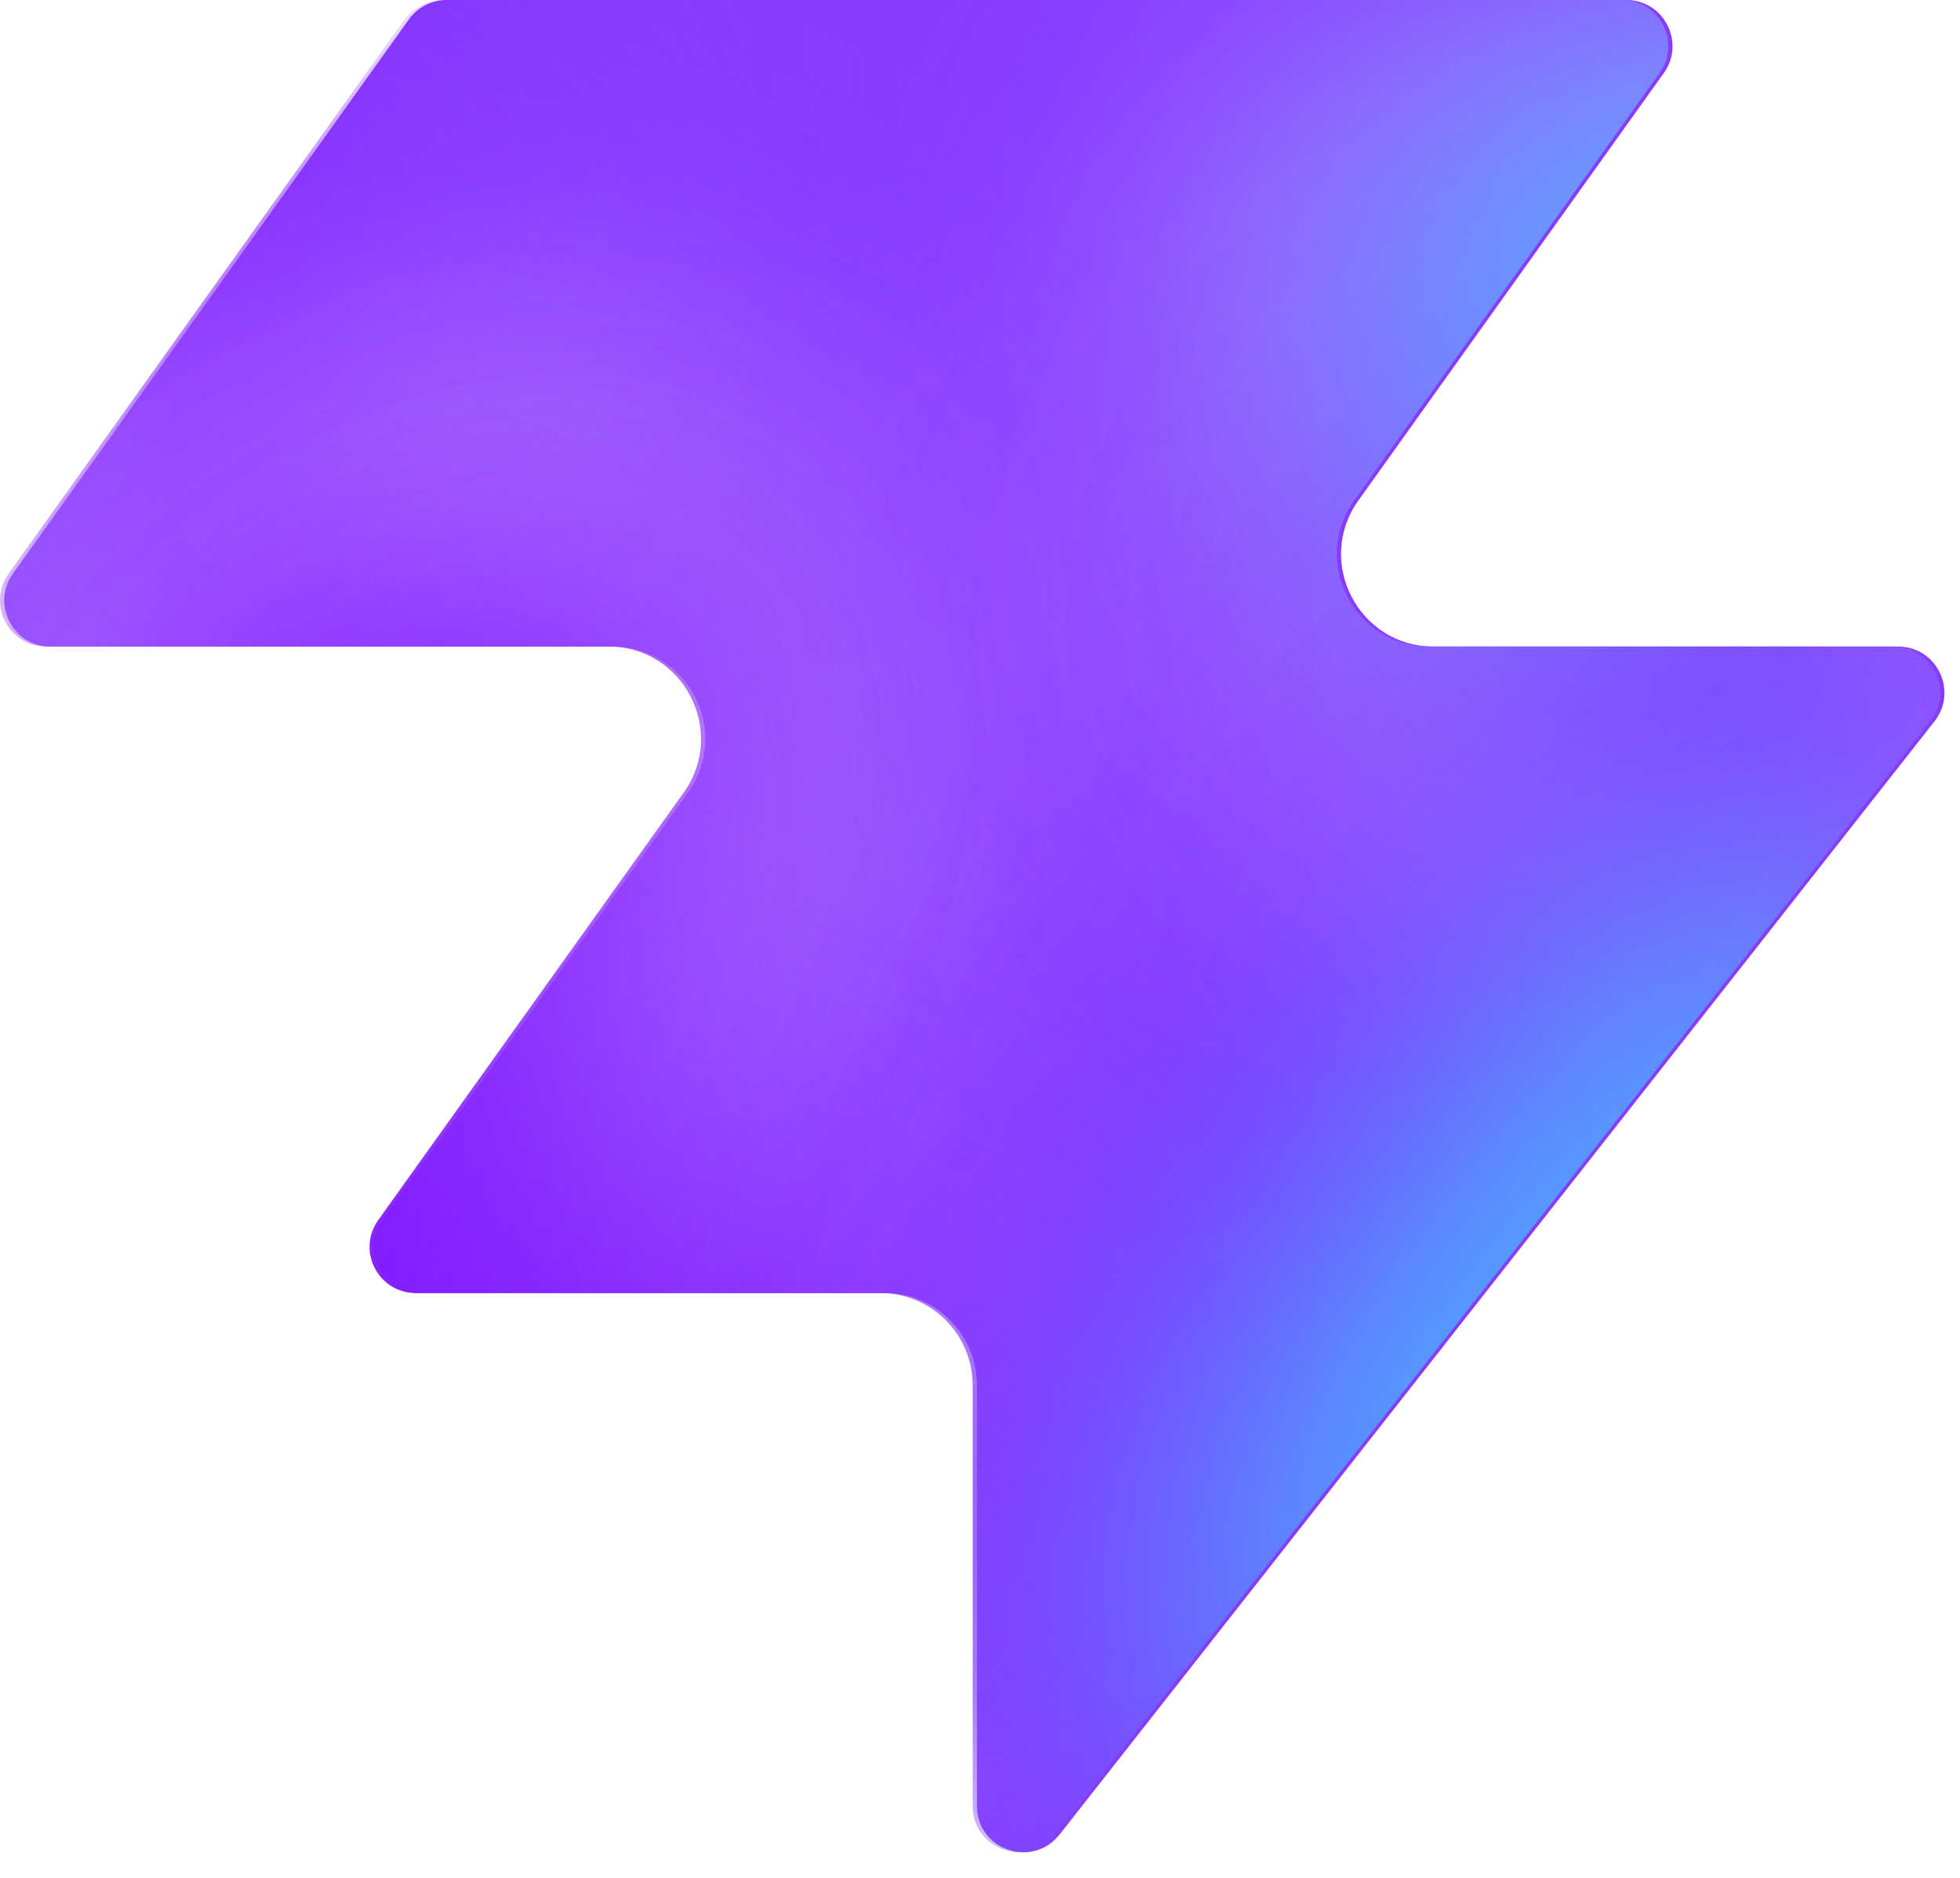
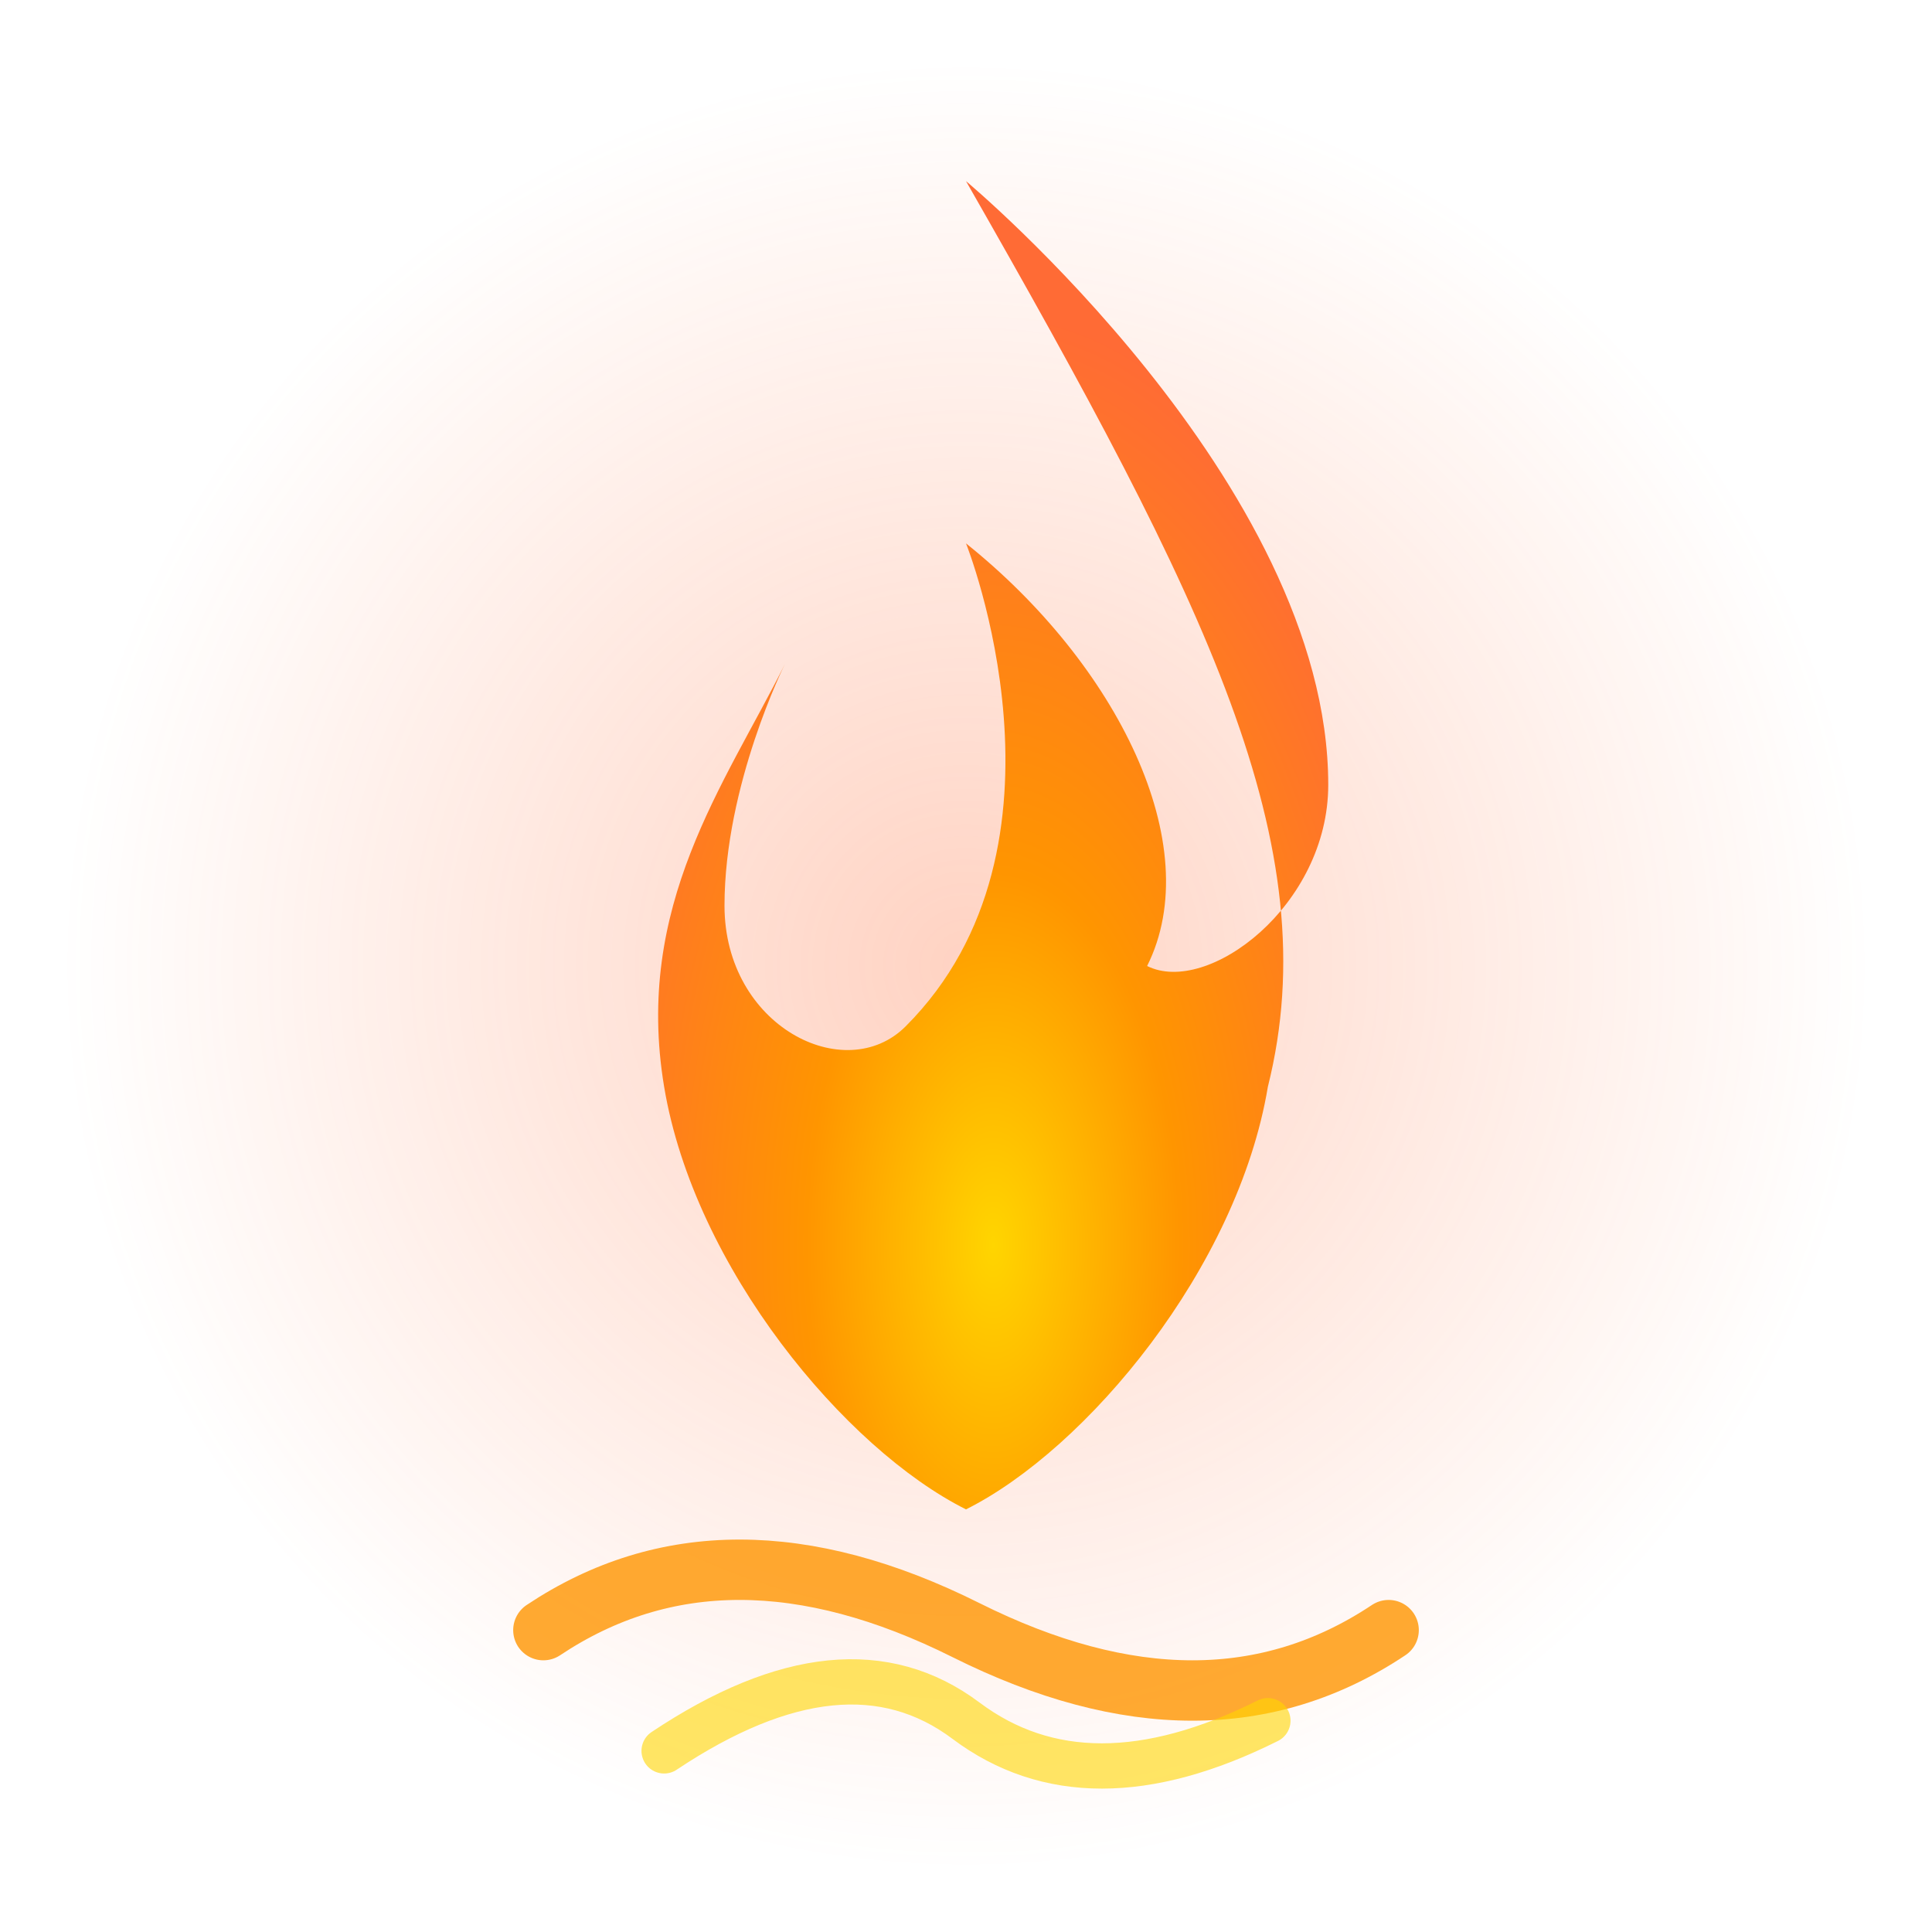
- <svg xmlns="http://www.w3.org/2000/svg" width="48" height="46" fill="none" viewBox="0 0 48 46">
-   <path fill="#863bff" d="M25.946 44.938c-.664.845-2.021.375-2.021-.698V33.937a2.26 2.26 0 0 0-2.262-2.262H10.287c-.92 0-1.456-1.04-.92-1.788l7.48-10.471c1.07-1.497 0-3.578-1.842-3.578H1.237c-.92 0-1.456-1.04-.92-1.788L10.013.474c.214-.297.556-.474.92-.474h28.894c.92 0 1.456 1.04.92 1.788l-7.48 10.471c-1.07 1.498 0 3.579 1.842 3.579h11.377c.943 0 1.473 1.088.89 1.83L25.947 44.94z" style="fill:#863bff;fill:color(display-p3 .525 .23 1);fill-opacity:1" />
-   <mask id="a" width="48" height="46" x="0" y="0" maskUnits="userSpaceOnUse" style="mask-type:alpha">
-     <path fill="#000" d="M25.842 44.938c-.664.844-2.021.375-2.021-.698V33.937a2.26 2.26 0 0 0-2.262-2.262H10.183c-.92 0-1.456-1.04-.92-1.788l7.48-10.471c1.07-1.498 0-3.579-1.842-3.579H1.133c-.92 0-1.456-1.04-.92-1.787L9.91.473c.214-.297.556-.474.92-.474h28.894c.92 0 1.456 1.04.92 1.788l-7.48 10.471c-1.07 1.498 0 3.578 1.842 3.578h11.377c.943 0 1.473 1.088.89 1.832L25.843 44.94z" style="fill:#000;fill-opacity:1" />
-   </mask>
-   <g mask="url(#a)">
-     <g filter="url(#b)">
-       <ellipse cx="5.508" cy="14.704" fill="#ede6ff" rx="5.508" ry="14.704" style="fill:#ede6ff;fill:color(display-p3 .927 .903 1);fill-opacity:1" transform="matrix(.00324 1 1 -.00324 -4.47 31.516)" />
-     </g>
-     <g filter="url(#c)">
-       <ellipse cx="10.399" cy="29.851" fill="#ede6ff" rx="10.399" ry="29.851" style="fill:#ede6ff;fill:color(display-p3 .927 .903 1);fill-opacity:1" transform="matrix(.00324 1 1 -.00324 -39.328 7.883)" />
-     </g>
-     <g filter="url(#d)">
-       <ellipse cx="5.508" cy="30.487" fill="#7e14ff" rx="5.508" ry="30.487" style="fill:#7e14ff;fill:color(display-p3 .492 .077 1);fill-opacity:1" transform="rotate(89.814 -25.913 -14.639)scale(1 -1)" />
-     </g>
-     <g filter="url(#e)">
-       <ellipse cx="5.508" cy="30.599" fill="#7e14ff" rx="5.508" ry="30.599" style="fill:#7e14ff;fill:color(display-p3 .492 .077 1);fill-opacity:1" transform="rotate(89.814 -32.644 -3.334)scale(1 -1)" />
-     </g>
-     <g filter="url(#f)">
-       <ellipse cx="5.508" cy="30.599" fill="#7e14ff" rx="5.508" ry="30.599" style="fill:#7e14ff;fill:color(display-p3 .492 .077 1);fill-opacity:1" transform="matrix(.00324 1 1 -.00324 -34.34 30.47)" />
-     </g>
-     <g filter="url(#g)">
-       <ellipse cx="14.072" cy="22.078" fill="#ede6ff" rx="14.072" ry="22.078" style="fill:#ede6ff;fill:color(display-p3 .927 .903 1);fill-opacity:1" transform="rotate(93.35 24.506 48.493)scale(-1 1)" />
-     </g>
-     <g filter="url(#h)">
-       <ellipse cx="3.47" cy="21.501" fill="#7e14ff" rx="3.47" ry="21.501" style="fill:#7e14ff;fill:color(display-p3 .492 .077 1);fill-opacity:1" transform="rotate(89.009 28.708 47.59)scale(-1 1)" />
-     </g>
-     <g filter="url(#i)">
-       <ellipse cx="3.47" cy="21.501" fill="#7e14ff" rx="3.47" ry="21.501" style="fill:#7e14ff;fill:color(display-p3 .492 .077 1);fill-opacity:1" transform="rotate(89.009 28.708 47.59)scale(-1 1)" />
-     </g>
-     <g filter="url(#j)">
-       <ellipse cx=".387" cy="8.972" fill="#7e14ff" rx="4.407" ry="29.108" style="fill:#7e14ff;fill:color(display-p3 .492 .077 1);fill-opacity:1" transform="rotate(39.51 .387 8.972)" />
-     </g>
-     <g filter="url(#k)">
-       <ellipse cx="47.523" cy="-6.092" fill="#7e14ff" rx="4.407" ry="29.108" style="fill:#7e14ff;fill:color(display-p3 .492 .077 1);fill-opacity:1" transform="rotate(37.892 47.523 -6.092)" />
-     </g>
-     <g filter="url(#l)">
-       <ellipse cx="41.412" cy="6.333" fill="#47bfff" rx="5.971" ry="9.665" style="fill:#47bfff;fill:color(display-p3 .28 .748 1);fill-opacity:1" transform="rotate(37.892 41.412 6.333)" />
-     </g>
-     <g filter="url(#m)">
-       <ellipse cx="-1.879" cy="38.332" fill="#7e14ff" rx="4.407" ry="29.108" style="fill:#7e14ff;fill:color(display-p3 .492 .077 1);fill-opacity:1" transform="rotate(37.892 -1.88 38.332)" />
-     </g>
-     <g filter="url(#n)">
-       <ellipse cx="-1.879" cy="38.332" fill="#7e14ff" rx="4.407" ry="29.108" style="fill:#7e14ff;fill:color(display-p3 .492 .077 1);fill-opacity:1" transform="rotate(37.892 -1.88 38.332)" />
-     </g>
-     <g filter="url(#o)">
-       <ellipse cx="35.651" cy="29.907" fill="#7e14ff" rx="4.407" ry="29.108" style="fill:#7e14ff;fill:color(display-p3 .492 .077 1);fill-opacity:1" transform="rotate(37.892 35.651 29.907)" />
-     </g>
-     <g filter="url(#p)">
-       <ellipse cx="38.418" cy="32.4" fill="#47bfff" rx="5.971" ry="15.297" style="fill:#47bfff;fill:color(display-p3 .28 .748 1);fill-opacity:1" transform="rotate(37.892 38.418 32.4)" />
-     </g>
-   </g>
+ <svg xmlns="http://www.w3.org/2000/svg" viewBox="0 0 64 64">
  <defs>
-     <filter id="b" width="60.045" height="41.654" x="-19.77" y="16.149" color-interpolation-filters="sRGB" filterUnits="userSpaceOnUse">
-       <feFlood flood-opacity="0" result="BackgroundImageFix" />
-       <feBlend in="SourceGraphic" in2="BackgroundImageFix" result="shape" />
-       <feGaussianBlur result="effect1_foregroundBlur_2002_17158" stdDeviation="7.659" />
-     </filter>
-     <filter id="c" width="90.34" height="51.437" x="-54.613" y="-7.533" color-interpolation-filters="sRGB" filterUnits="userSpaceOnUse">
-       <feFlood flood-opacity="0" result="BackgroundImageFix" />
-       <feBlend in="SourceGraphic" in2="BackgroundImageFix" result="shape" />
-       <feGaussianBlur result="effect1_foregroundBlur_2002_17158" stdDeviation="7.659" />
-     </filter>
-     <filter id="d" width="79.355" height="29.4" x="-49.64" y="2.03" color-interpolation-filters="sRGB" filterUnits="userSpaceOnUse">
-       <feFlood flood-opacity="0" result="BackgroundImageFix" />
-       <feBlend in="SourceGraphic" in2="BackgroundImageFix" result="shape" />
-       <feGaussianBlur result="effect1_foregroundBlur_2002_17158" stdDeviation="4.596" />
-     </filter>
-     <filter id="e" width="79.579" height="29.4" x="-45.045" y="20.029" color-interpolation-filters="sRGB" filterUnits="userSpaceOnUse">
-       <feFlood flood-opacity="0" result="BackgroundImageFix" />
-       <feBlend in="SourceGraphic" in2="BackgroundImageFix" result="shape" />
-       <feGaussianBlur result="effect1_foregroundBlur_2002_17158" stdDeviation="4.596" />
-     </filter>
-     <filter id="f" width="79.579" height="29.4" x="-43.513" y="21.178" color-interpolation-filters="sRGB" filterUnits="userSpaceOnUse">
-       <feFlood flood-opacity="0" result="BackgroundImageFix" />
-       <feBlend in="SourceGraphic" in2="BackgroundImageFix" result="shape" />
-       <feGaussianBlur result="effect1_foregroundBlur_2002_17158" stdDeviation="4.596" />
-     </filter>
-     <filter id="g" width="74.749" height="58.852" x="15.756" y="-17.901" color-interpolation-filters="sRGB" filterUnits="userSpaceOnUse">
-       <feFlood flood-opacity="0" result="BackgroundImageFix" />
-       <feBlend in="SourceGraphic" in2="BackgroundImageFix" result="shape" />
-       <feGaussianBlur result="effect1_foregroundBlur_2002_17158" stdDeviation="7.659" />
-     </filter>
-     <filter id="h" width="61.377" height="25.362" x="23.548" y="2.284" color-interpolation-filters="sRGB" filterUnits="userSpaceOnUse">
-       <feFlood flood-opacity="0" result="BackgroundImageFix" />
-       <feBlend in="SourceGraphic" in2="BackgroundImageFix" result="shape" />
-       <feGaussianBlur result="effect1_foregroundBlur_2002_17158" stdDeviation="4.596" />
-     </filter>
-     <filter id="i" width="61.377" height="25.362" x="23.548" y="2.284" color-interpolation-filters="sRGB" filterUnits="userSpaceOnUse">
-       <feFlood flood-opacity="0" result="BackgroundImageFix" />
-       <feBlend in="SourceGraphic" in2="BackgroundImageFix" result="shape" />
-       <feGaussianBlur result="effect1_foregroundBlur_2002_17158" stdDeviation="4.596" />
-     </filter>
-     <filter id="j" width="56.045" height="63.649" x="-27.636" y="-22.853" color-interpolation-filters="sRGB" filterUnits="userSpaceOnUse">
-       <feFlood flood-opacity="0" result="BackgroundImageFix" />
-       <feBlend in="SourceGraphic" in2="BackgroundImageFix" result="shape" />
-       <feGaussianBlur result="effect1_foregroundBlur_2002_17158" stdDeviation="4.596" />
-     </filter>
-     <filter id="k" width="54.814" height="64.646" x="20.116" y="-38.415" color-interpolation-filters="sRGB" filterUnits="userSpaceOnUse">
-       <feFlood flood-opacity="0" result="BackgroundImageFix" />
-       <feBlend in="SourceGraphic" in2="BackgroundImageFix" result="shape" />
-       <feGaussianBlur result="effect1_foregroundBlur_2002_17158" stdDeviation="4.596" />
-     </filter>
-     <filter id="l" width="33.541" height="35.313" x="24.641" y="-11.323" color-interpolation-filters="sRGB" filterUnits="userSpaceOnUse">
-       <feFlood flood-opacity="0" result="BackgroundImageFix" />
-       <feBlend in="SourceGraphic" in2="BackgroundImageFix" result="shape" />
-       <feGaussianBlur result="effect1_foregroundBlur_2002_17158" stdDeviation="4.596" />
-     </filter>
-     <filter id="m" width="54.814" height="64.646" x="-29.286" y="6.009" color-interpolation-filters="sRGB" filterUnits="userSpaceOnUse">
-       <feFlood flood-opacity="0" result="BackgroundImageFix" />
-       <feBlend in="SourceGraphic" in2="BackgroundImageFix" result="shape" />
-       <feGaussianBlur result="effect1_foregroundBlur_2002_17158" stdDeviation="4.596" />
-     </filter>
-     <filter id="n" width="54.814" height="64.646" x="-29.286" y="6.009" color-interpolation-filters="sRGB" filterUnits="userSpaceOnUse">
-       <feFlood flood-opacity="0" result="BackgroundImageFix" />
-       <feBlend in="SourceGraphic" in2="BackgroundImageFix" result="shape" />
-       <feGaussianBlur result="effect1_foregroundBlur_2002_17158" stdDeviation="4.596" />
-     </filter>
-     <filter id="o" width="54.814" height="64.646" x="8.244" y="-2.416" color-interpolation-filters="sRGB" filterUnits="userSpaceOnUse">
-       <feFlood flood-opacity="0" result="BackgroundImageFix" />
-       <feBlend in="SourceGraphic" in2="BackgroundImageFix" result="shape" />
-       <feGaussianBlur result="effect1_foregroundBlur_2002_17158" stdDeviation="4.596" />
-     </filter>
-     <filter id="p" width="39.409" height="43.623" x="18.713" y="10.588" color-interpolation-filters="sRGB" filterUnits="userSpaceOnUse">
-       <feFlood flood-opacity="0" result="BackgroundImageFix" />
-       <feBlend in="SourceGraphic" in2="BackgroundImageFix" result="shape" />
-       <feGaussianBlur result="effect1_foregroundBlur_2002_17158" stdDeviation="4.596" />
-     </filter>
+     <radialGradient id="flame" cx="50%" cy="80%" r="70%">
+       <stop offset="0%" stop-color="#ffd500" />
+       <stop offset="40%" stop-color="#ff9500" />
+       <stop offset="100%" stop-color="#ff6b35" />
+     </radialGradient>
+     <radialGradient id="glow" cx="50%" cy="50%" r="50%">
+       <stop offset="0%" stop-color="#ff6b35" stop-opacity="0.3" />
+       <stop offset="100%" stop-color="#ff6b35" stop-opacity="0" />
+     </radialGradient>
  </defs>
+   <circle cx="32" cy="32" r="30" fill="url(#glow)" />
+   <path d="M32 6 C32 6, 44 16, 44 26 C44 30, 40 33, 38 32 C40 28, 37 22, 32 18 C32 18, 36 28, 30 34 C28 36, 24 34, 24 30 C24 26, 26 22, 26 22 C24 26, 21 30, 22 36 C23 42, 28 48, 32 50 C36 48, 41 42, 42 36 C44 28, 40 20, 32 6Z" fill="url(#flame)" />
+   <path d="M18 54 Q24 50, 32 54 Q40 58, 46 54" stroke="#ff9500" stroke-width="2" stroke-linecap="round" fill="none" opacity="0.8" />
+   <path d="M22 58 Q28 54, 32 57 Q36 60, 42 57" stroke="#ffd500" stroke-width="1.5" stroke-linecap="round" fill="none" opacity="0.6" />
</svg>
